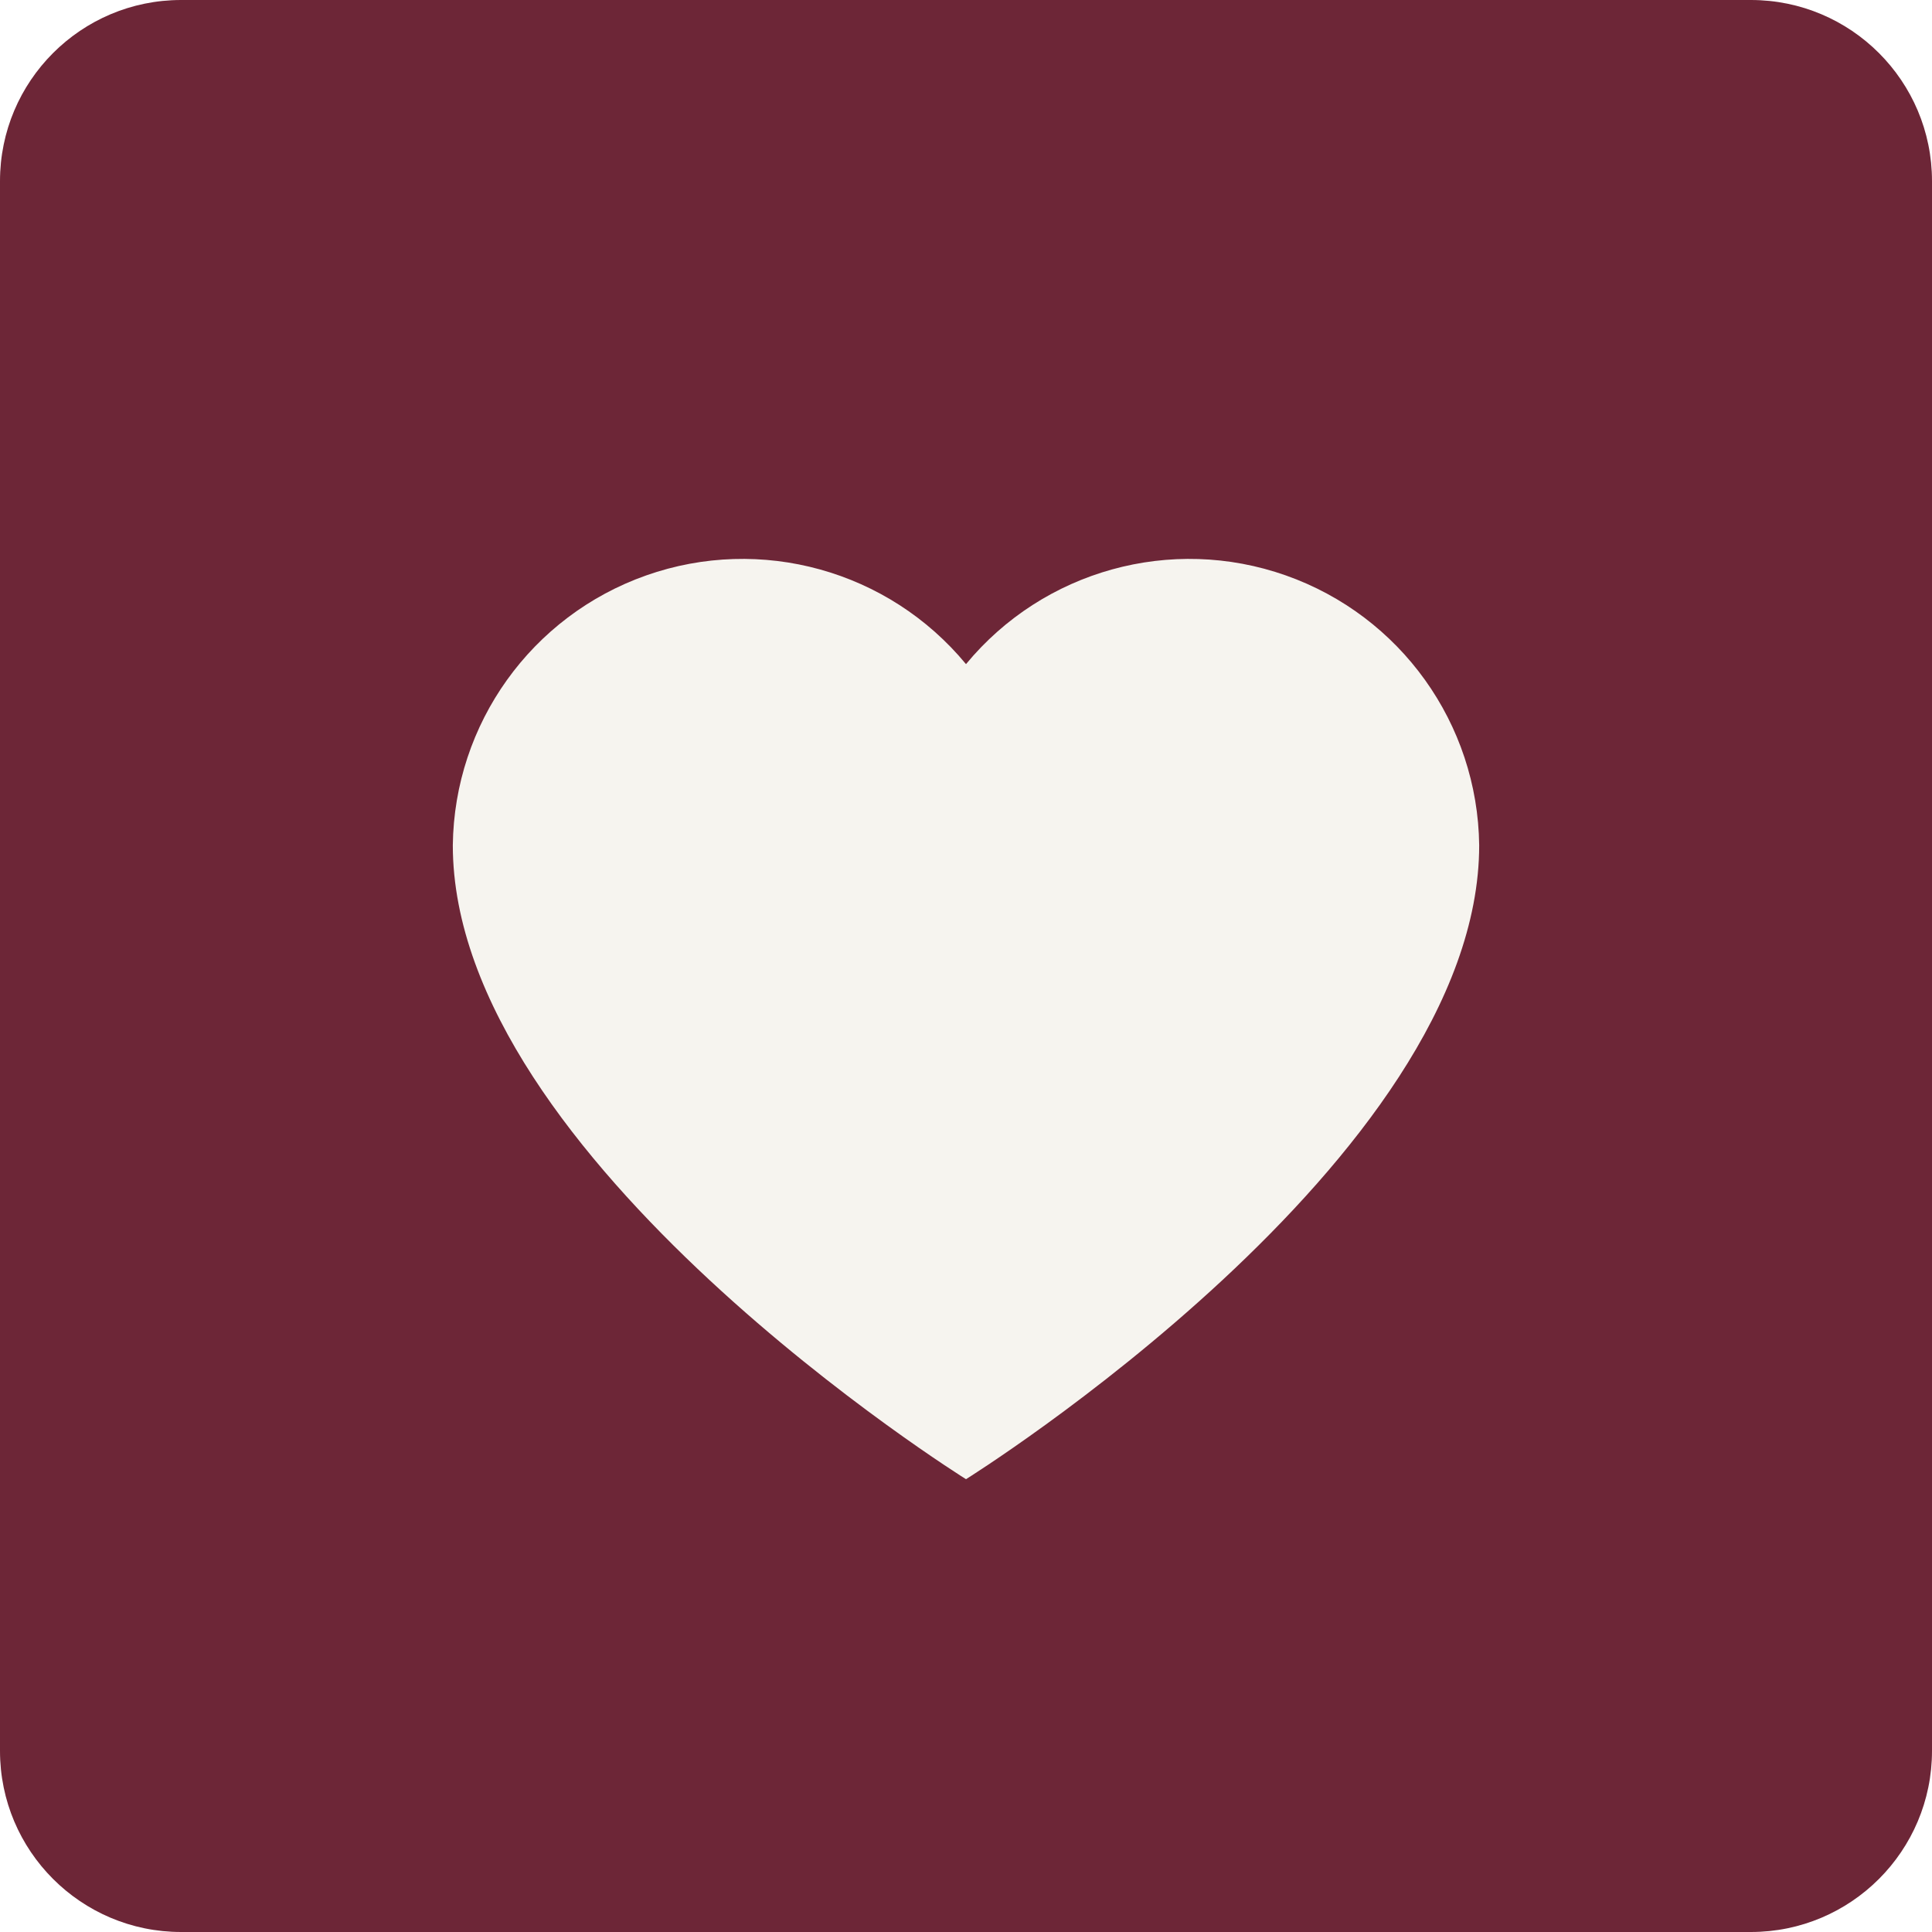
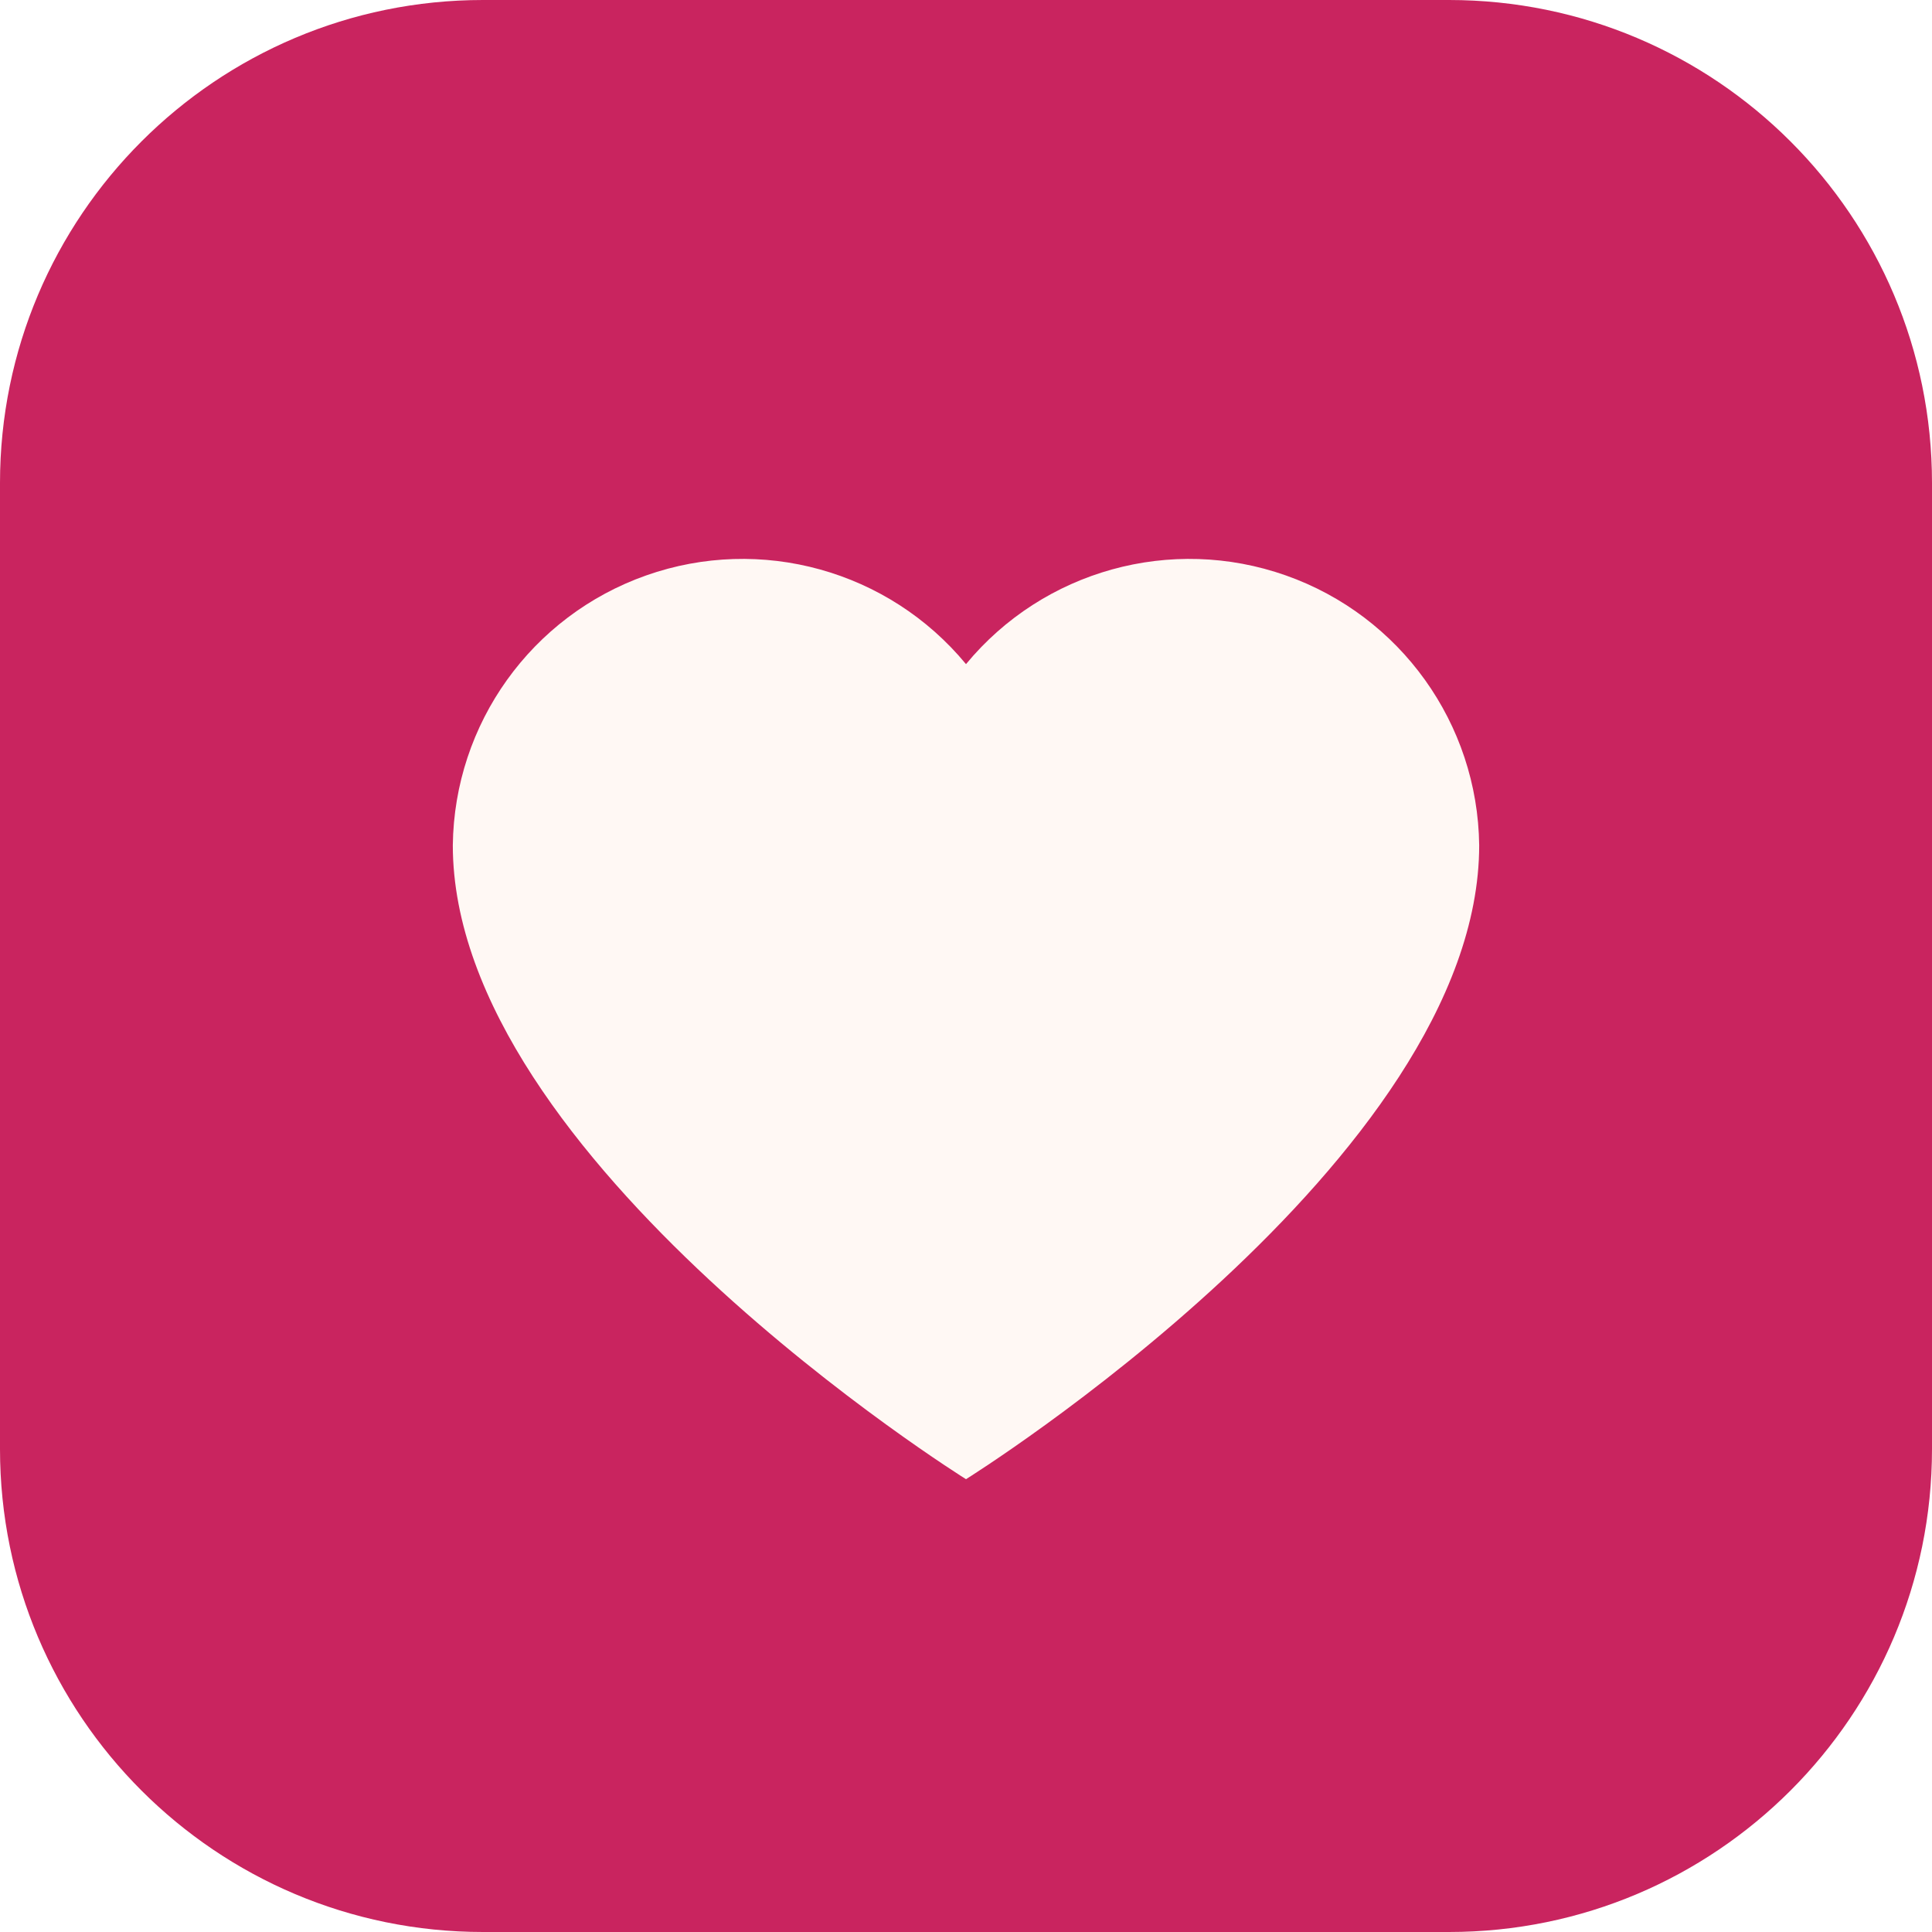
<svg xmlns="http://www.w3.org/2000/svg" viewBox="0 0 64 64" role="img" aria-label="Kindred">
-   <rect width="64" height="64" rx="6" fill="#6d2637" />
-   <path d="M32 49s-17-10.6-17-21a9.6 9.6 0 0 1 17-6 9.6 9.6 0 0 1 17 6c0 10.4-17 21-17 21Z" fill="#f6f4ef" />
+   <rect width="64" height="64" rx="16" fill="#c9245f" />
+   <path d="M32 49s-17-10.6-17-21a9.6 9.6 0 0 1 17-6 9.6 9.6 0 0 1 17 6c0 10.4-17 21-17 21Z" fill="#fff8f4" />
</svg>
